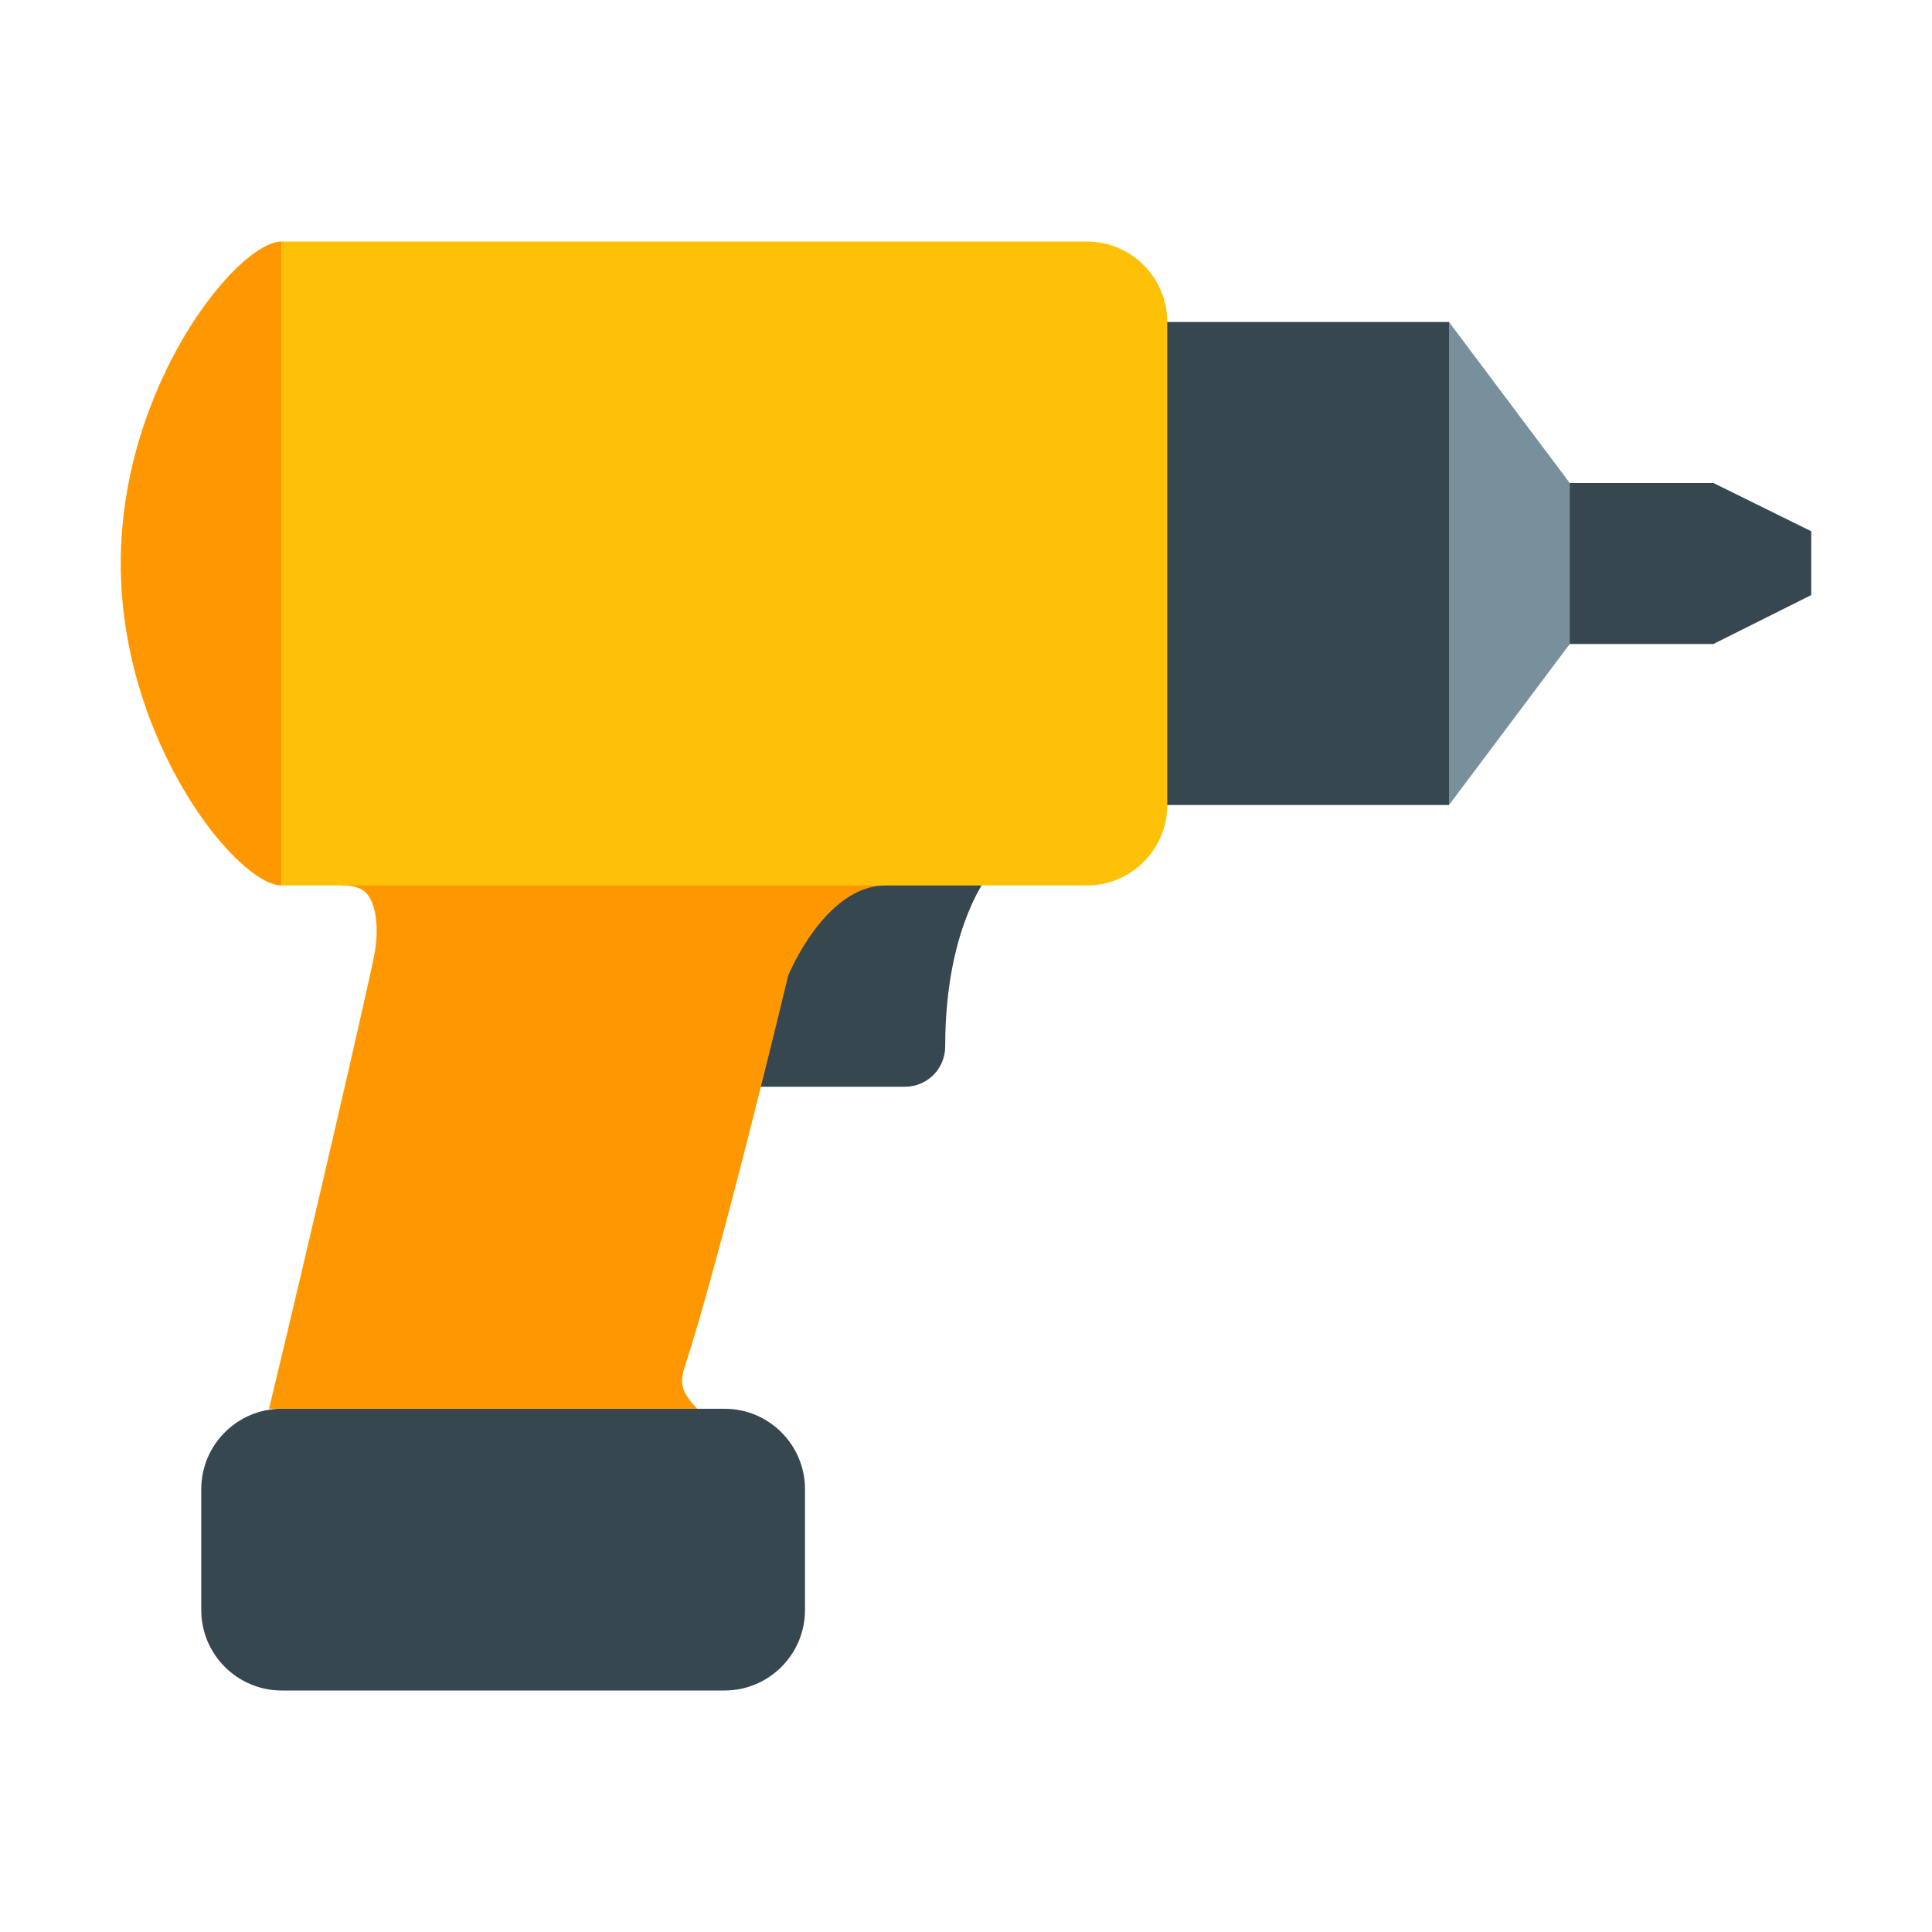
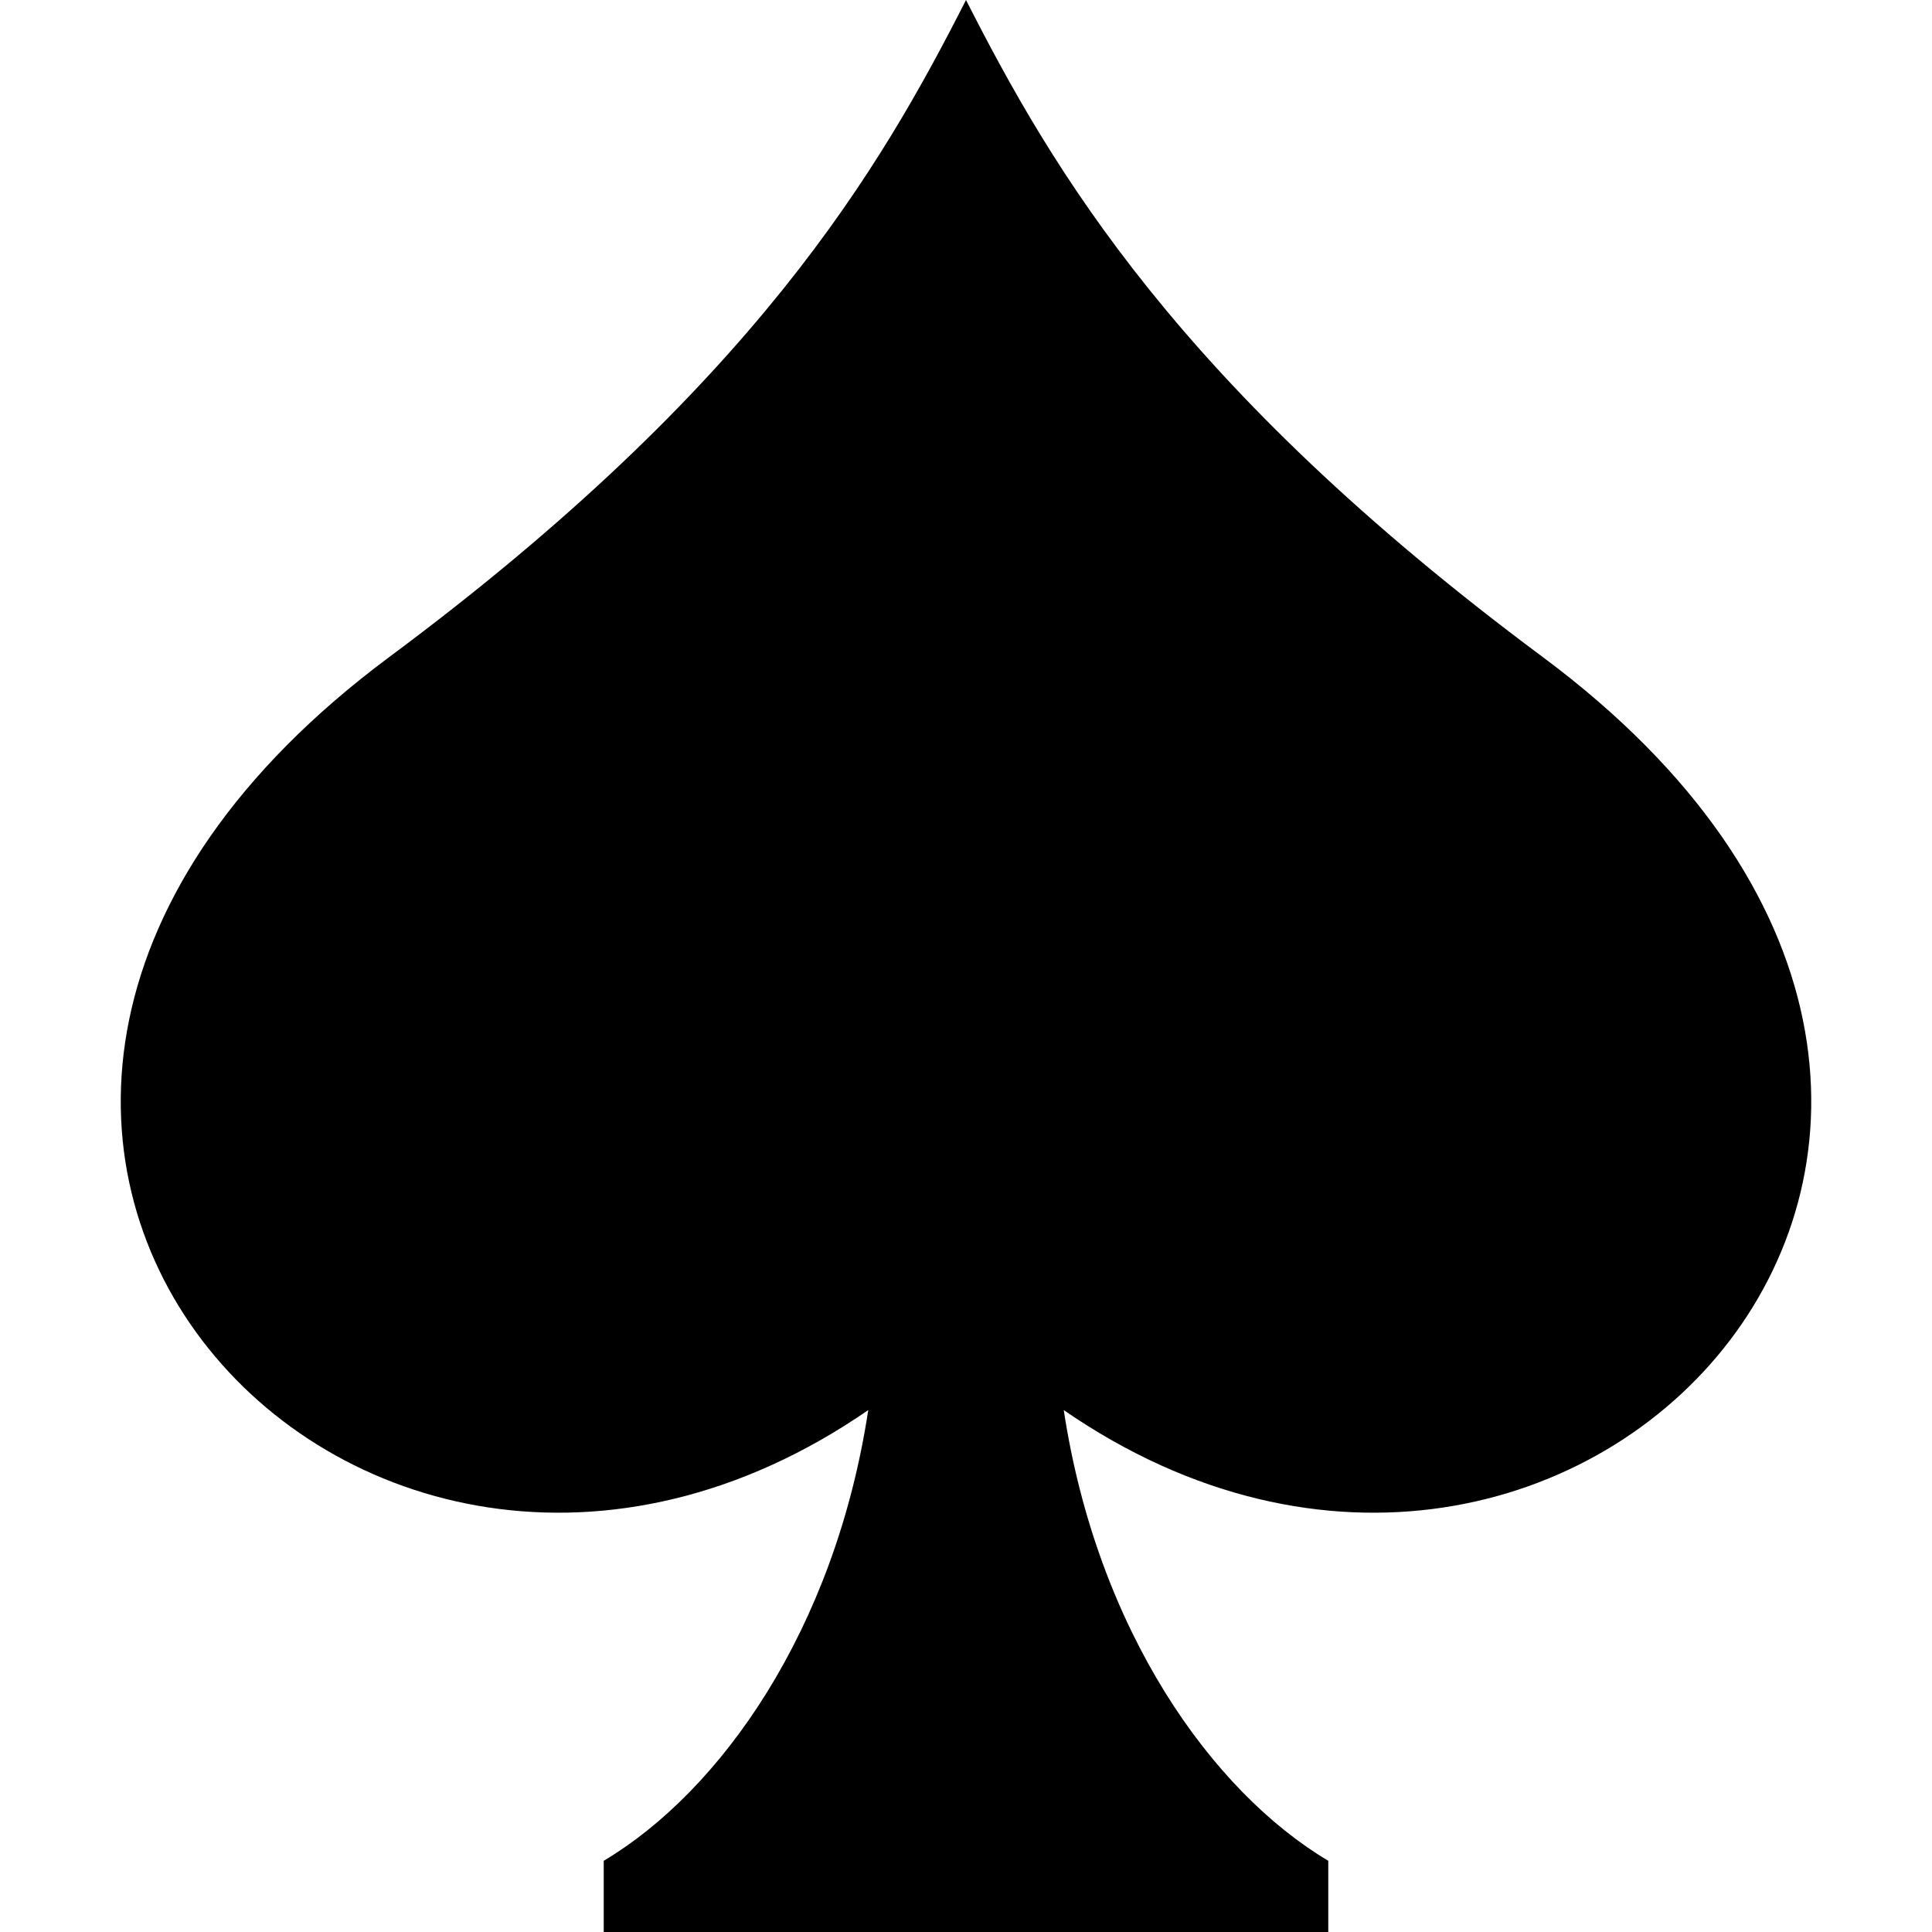
- <svg xmlns="http://www.w3.org/2000/svg" width="48" height="48" viewBox="0 0 48 48">
-   <g fill="#37474F">
-     <path d="M22.483,27h-3.65c-0.553,0-1-0.447-1-1v-5c0-0.54,0.429-0.982,0.968-0.999l5.167-0.167 c0.428-0.039,0.787,0.226,0.95,0.602c0.163,0.377,0.079,0.815-0.211,1.105c-0.04,0.042-1.224,1.335-1.224,4.459 C23.483,26.553,23.036,27,22.483,27z" />
-     <path d="M42.569,16h-5.402v-4h5.402L45,13.199v1.585L42.569,16z" />
-     <rect x="26" y="8" width="10" height="12" />
-     <path d="M20,40c0,1.104-0.896,2-2,2H7c-1.104,0-2-0.896-2-2v-3c0-1.104,0.896-2,2-2h11c1.104,0,2,0.896,2,2V40z" />
-   </g>
-   <g fill="#FF9800">
-     <path d="M7,6c-1.104,0-4,3.582-4,8s2.896,8,4,8V6z" />
-     <path d="M9.124,22.216c0.223,0.268,0.295,0.866,0.179,1.488C9.165,24.447,7.615,31.147,6.684,35H17.32 c-0.372-0.396-0.446-0.619-0.313-1.025c0.883-2.692,2.576-9.728,2.576-9.738C19.607,24.177,20.514,22,22,22l-0.717-1.167H7.78 L8.497,22C8.945,22,9.075,22.157,9.124,22.216z" />
-   </g>
-   <path fill="#78909C" d="M36,20V8l3,4v4L36,20z" />
-   <path fill="#FFC107" d="M29,20c0,1.104-0.896,2-2,2H7V6h20c1.104,0,2,0.896,2,2V20z" />
+ <svg xmlns="http://www.w3.org/2000/svg" version="1.1" id="Capa_1" x="0px" y="0px" width="512px" height="512px" viewBox="0 0 512 512" enable-background="new 0 0 512 512" xml:space="preserve">
+   <path d="M408.785,174.075C312.002,102.146,278.652,44.566,256.002,0.001l0,0C256,0.001,256,0,256,0v0.001  c-22.648,44.565-56,102.146-152.783,174.074c-165.018,122.643-9.688,293.834,126.879,199.612  c-8.898,58.465-39.265,101.086-70.104,119.44V512H256h96.008v-18.87c-30.841-18.354-61.205-60.977-70.105-119.442  C418.47,467.911,573.802,296.718,408.785,174.075z" />
</svg>
